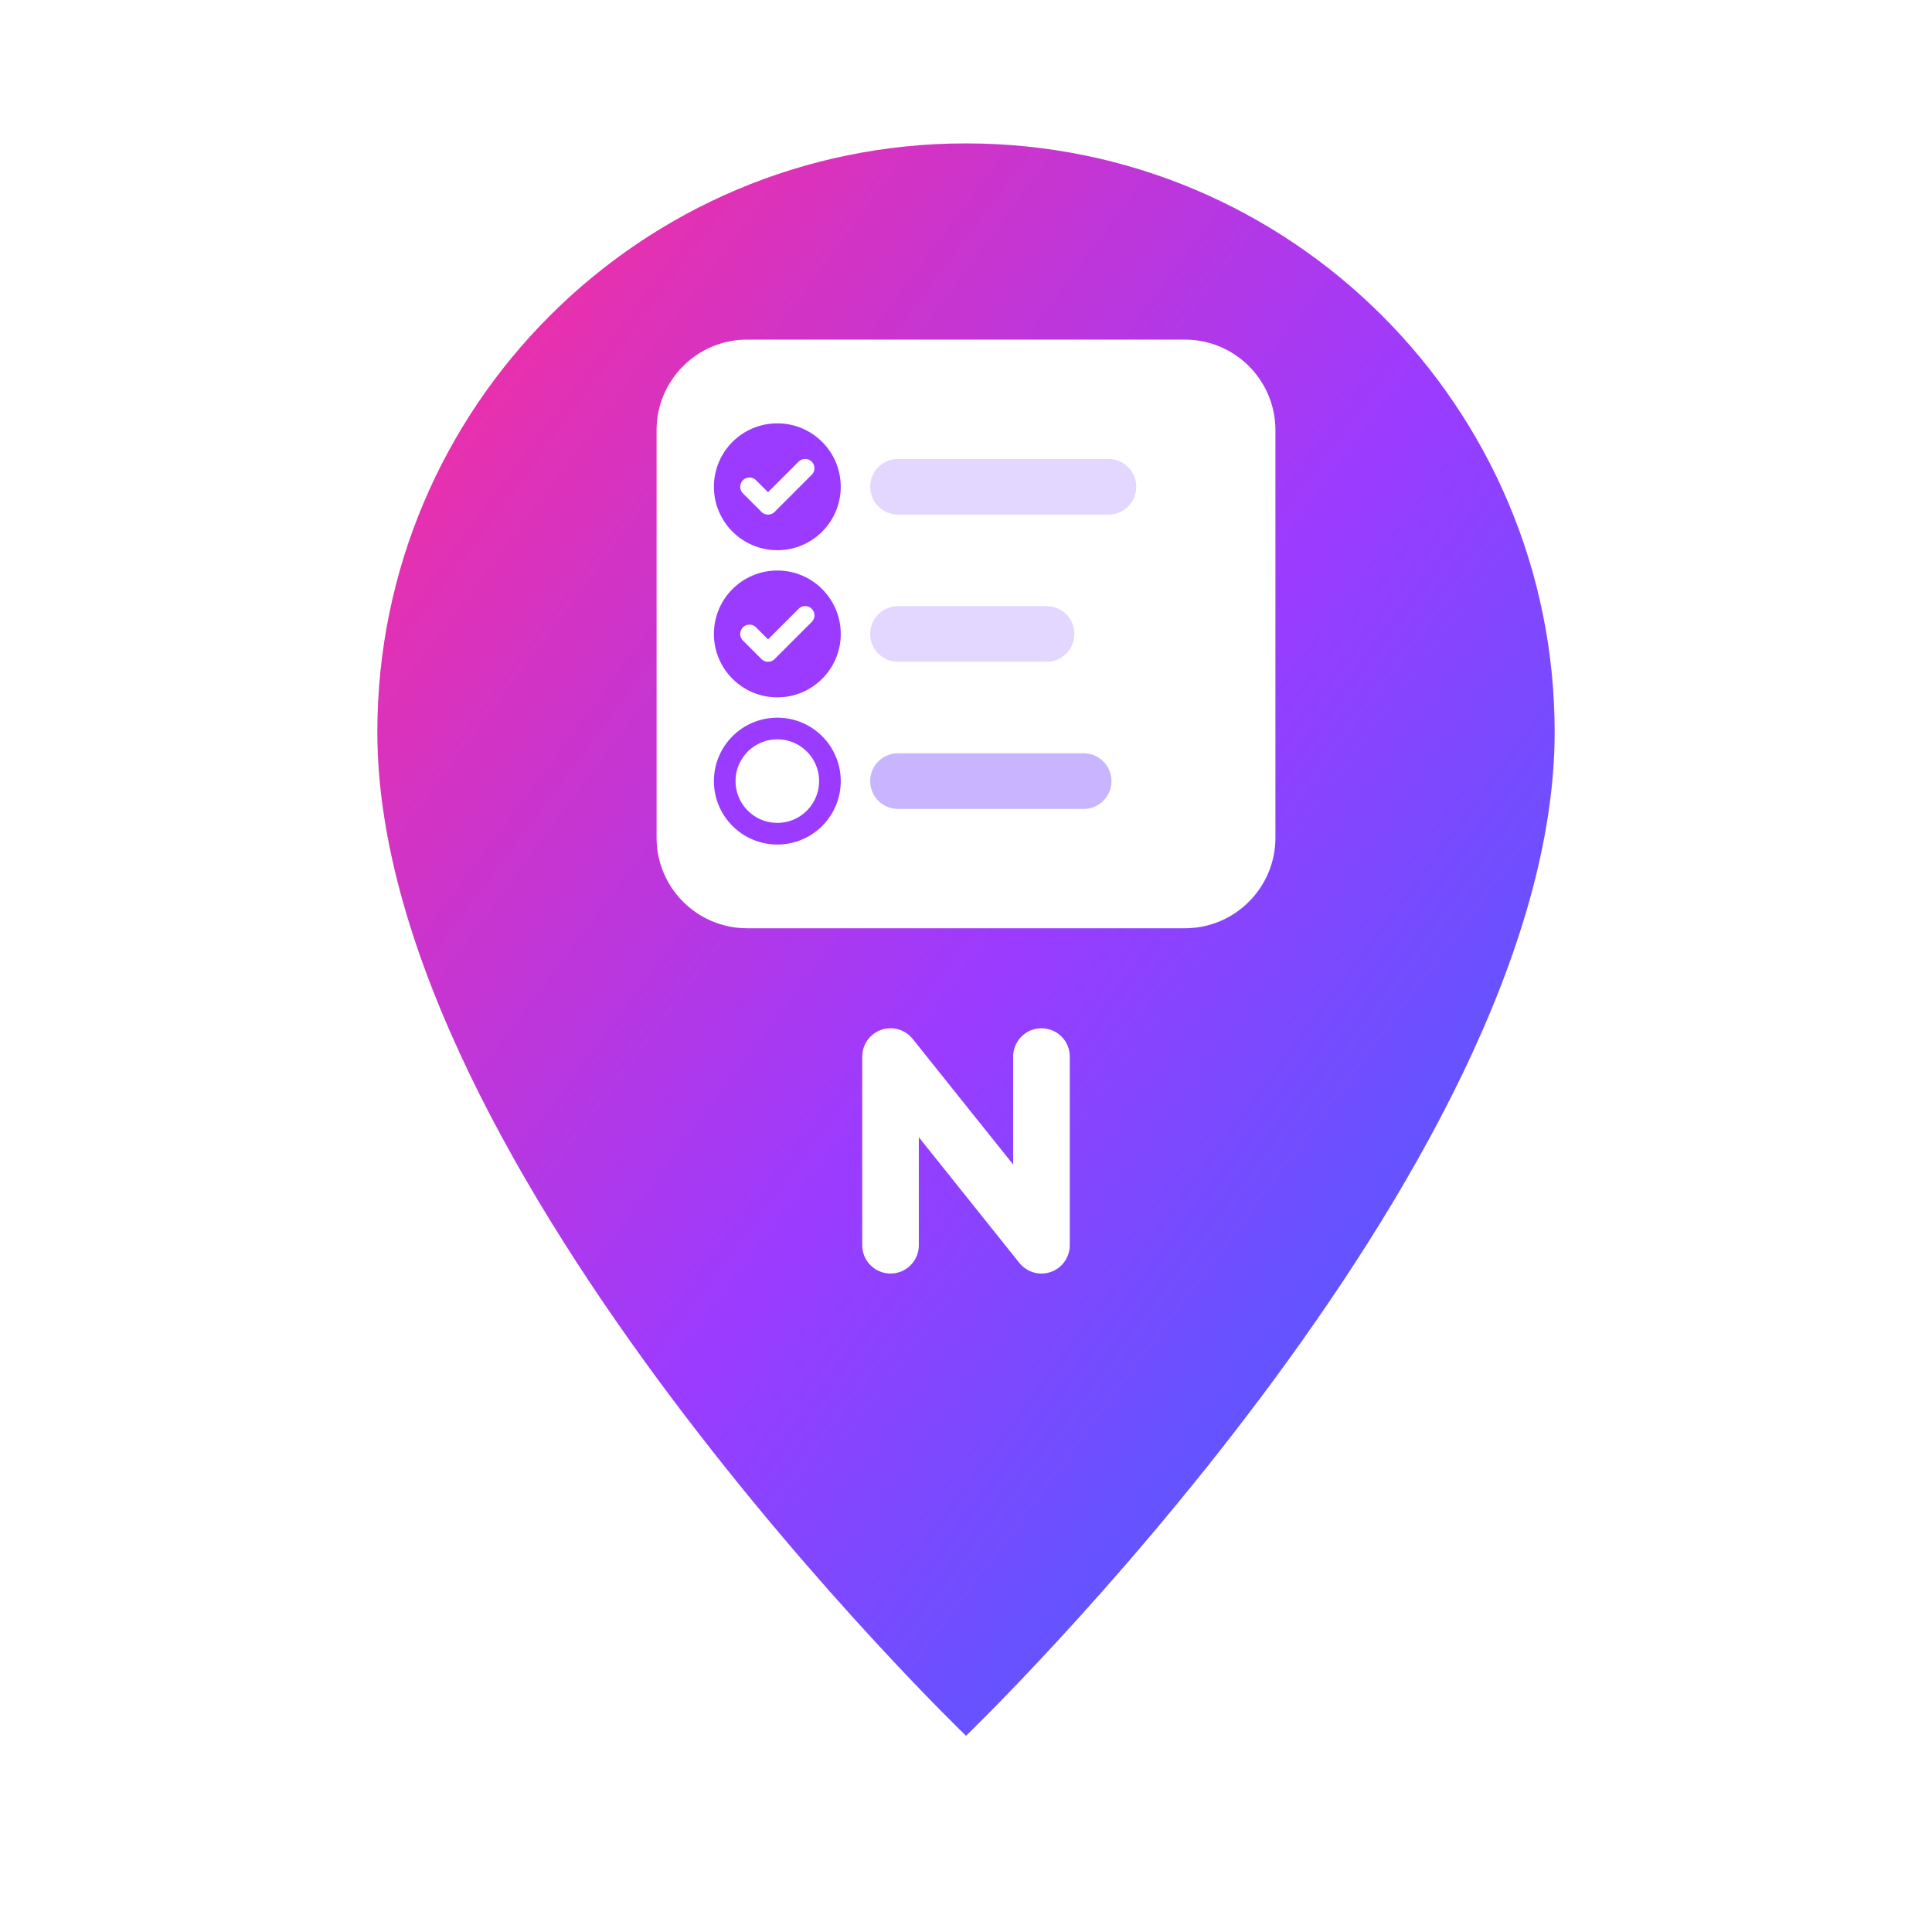
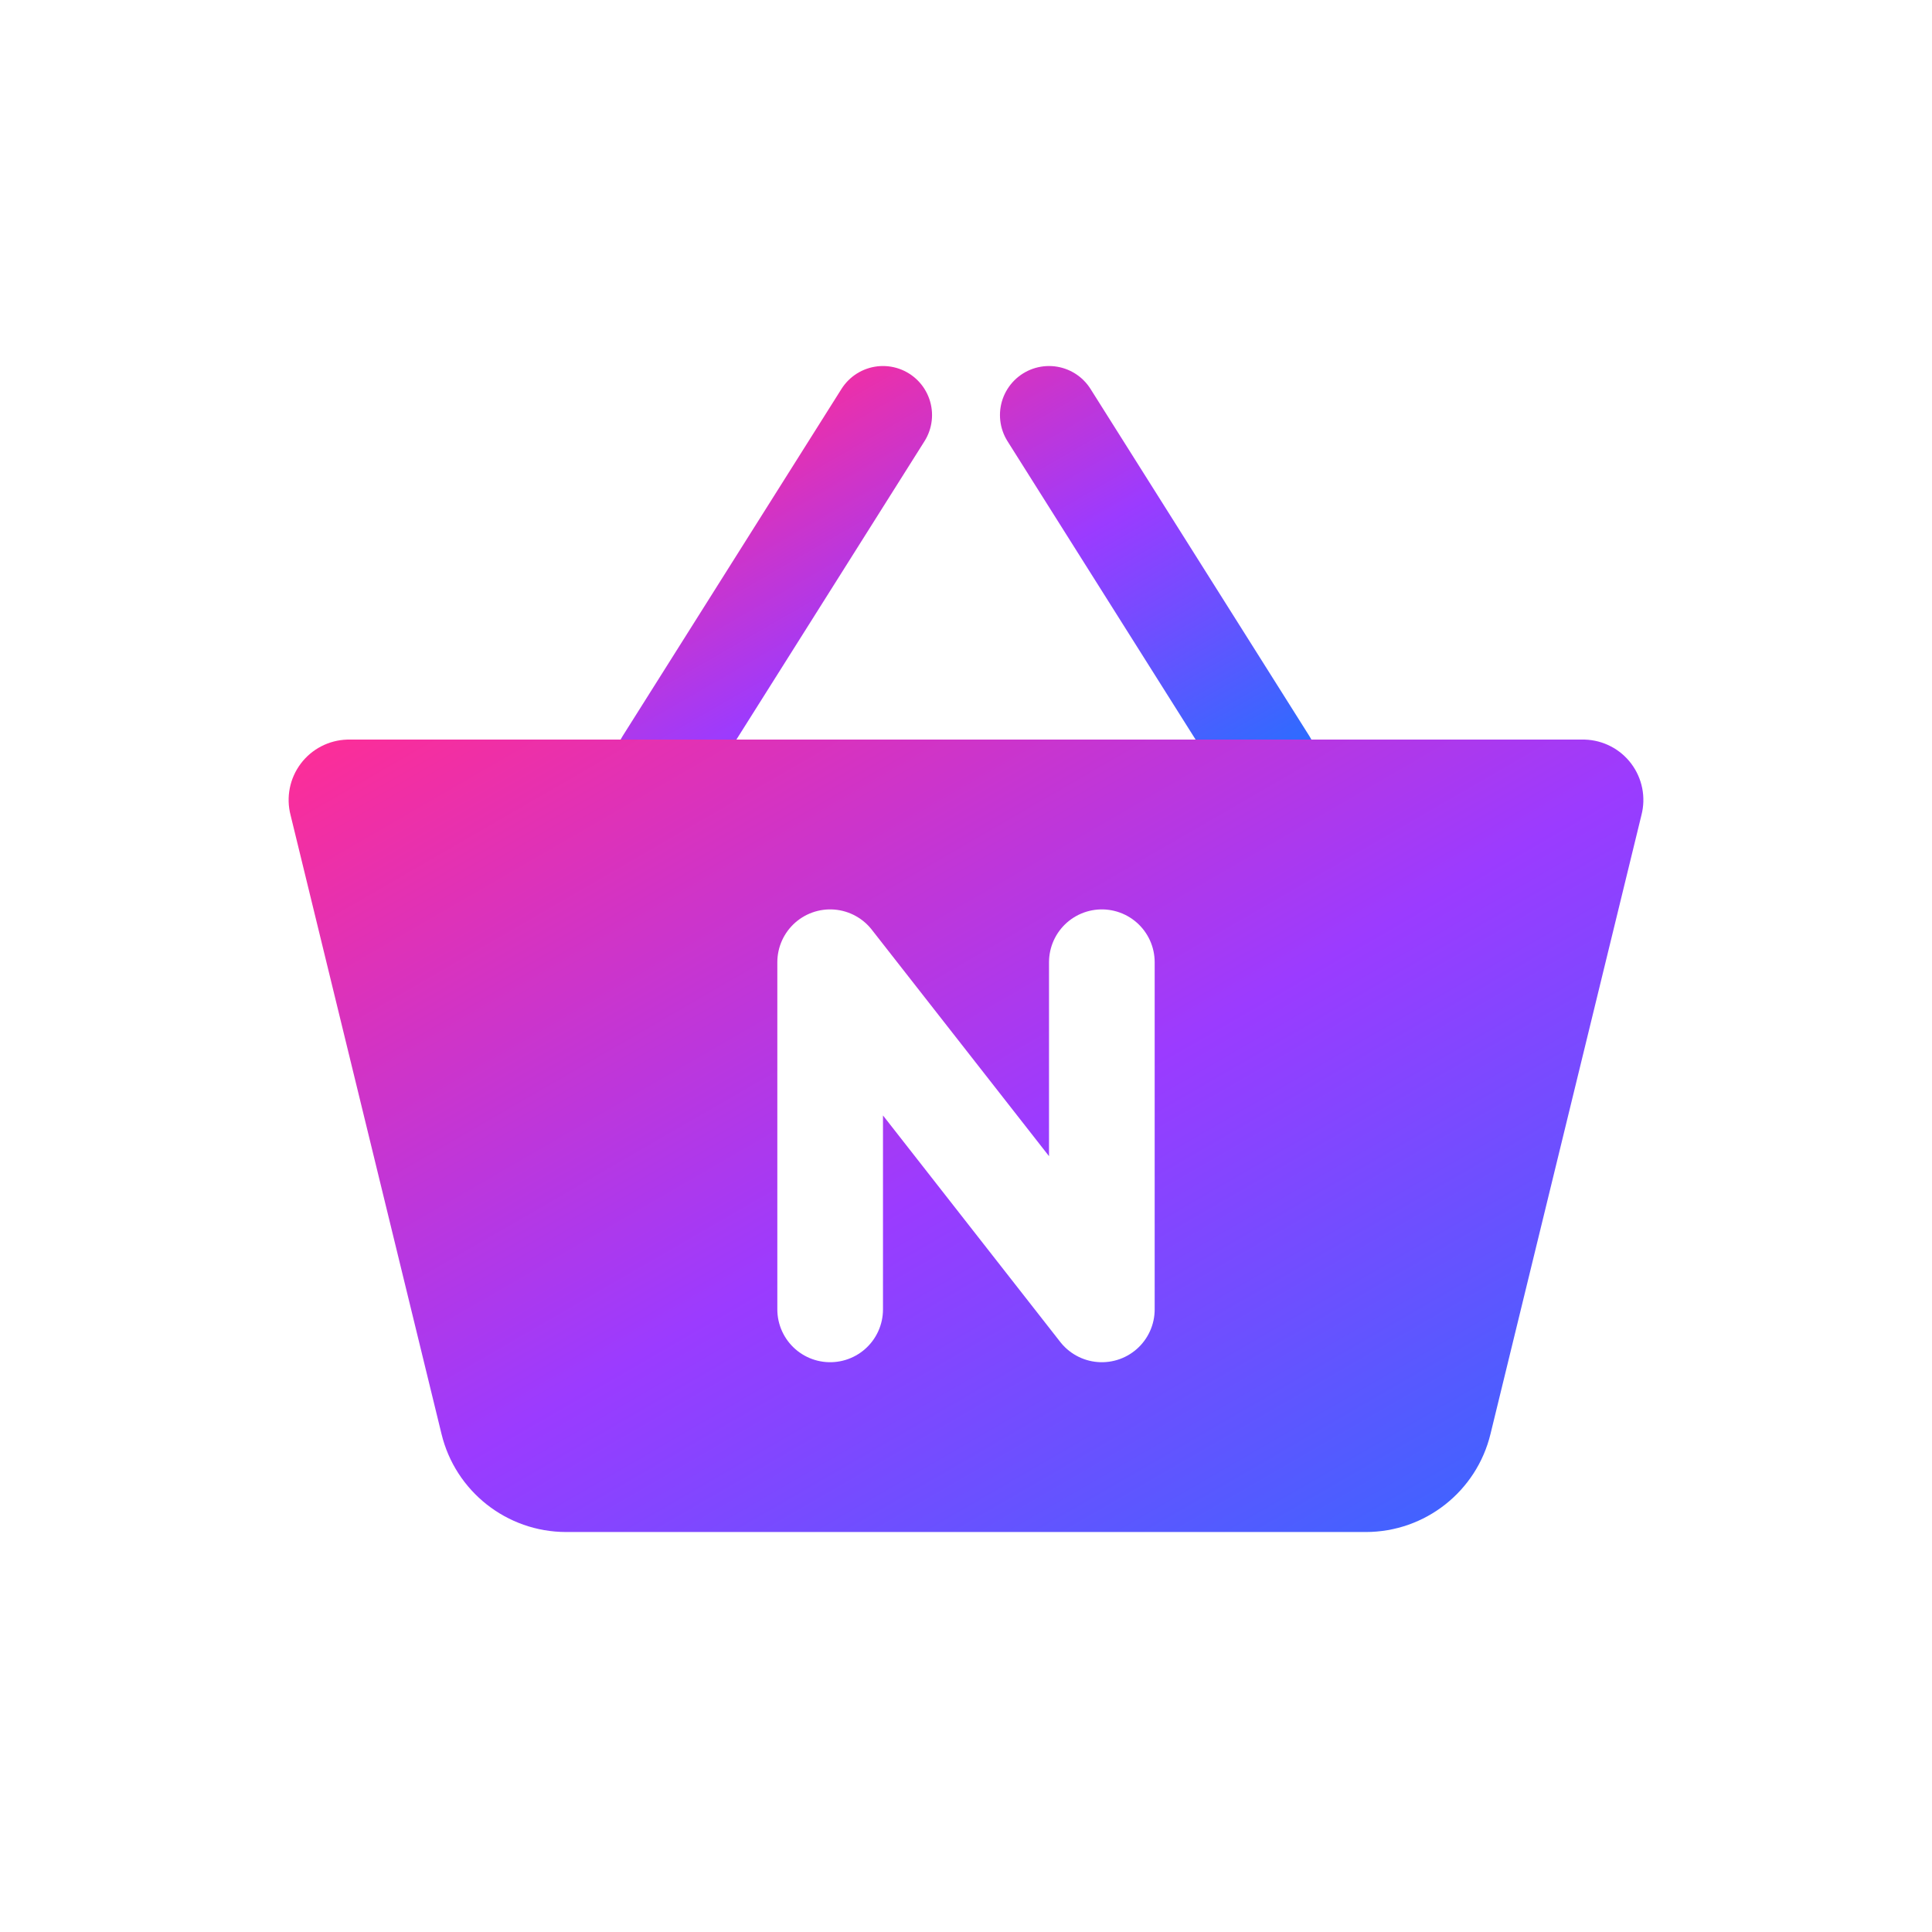
<svg xmlns="http://www.w3.org/2000/svg" viewBox="0 0 512 512">
  <defs>
    <linearGradient id="g" x1="0" y1="0" x2="1" y2="1">
      <stop offset="0" stop-color="#FF2D95" />
      <stop offset=".52" stop-color="#9B3BFF" />
      <stop offset="1" stop-color="#2E6BFF" />
    </linearGradient>
  </defs>
  <rect width="512" height="512" fill="#fff" />
-   <path d="M256 460s-156-150-156-266a156 156 0 0 1 312 0c0 116-156 266-156 266z" fill="url(#g)" />
-   <rect x="174" y="90" width="164" height="156" rx="24" fill="#fff" />
-   <circle cx="206" cy="129" r="13.94" fill="#9B3BFF" stroke="#9B3BFF" stroke-width="5.74" />
-   <path d="M198.62 129l4.92 4.92 9.84-9.84" fill="none" stroke="#fff" stroke-width="4.92" stroke-linecap="round" stroke-linejoin="round" />
-   <rect x="230.6" y="121.62" width="70.52" height="14.76" rx="7.38" fill="#E4D7FF" />
-   <circle cx="206" cy="168" r="13.94" fill="#9B3BFF" stroke="#9B3BFF" stroke-width="5.74" />
-   <path d="M198.62 168l4.92 4.92 9.84-9.84" fill="none" stroke="#fff" stroke-width="4.92" stroke-linecap="round" stroke-linejoin="round" />
-   <rect x="230.6" y="160.62" width="54.12" height="14.76" rx="7.38" fill="#E4D7FF" />
-   <circle cx="206" cy="207" r="13.94" fill="#fff" stroke="#9B3BFF" stroke-width="5.74" />
-   <rect x="230.6" y="199.62" width="63.96" height="14.76" rx="7.38" fill="#C9B5FF" />
-   <path d="M236 330v-50l40 50v-50" fill="none" stroke="#fff" stroke-width="15" stroke-linecap="round" stroke-linejoin="round" />
+   <g transform="translate(0 -14)">
+     <path d="M176 216l58-92M336 216l-58-92" fill="none" stroke="url(#g)" stroke-width="26" stroke-linecap="round" />
+     <path d="M92 210h328a16 16 0 0 1 15 20l-40 164a34 34 0 0 1-33 26H150a34 34 0 0 1-33-26L77 230a16 16 0 0 1 15-20z" fill="url(#g)" />
+     <path d="M220 361v-92l72 92v-92" fill="none" stroke="#fff" stroke-width="28" stroke-linecap="round" stroke-linejoin="round" />
+   </g>
</svg>
